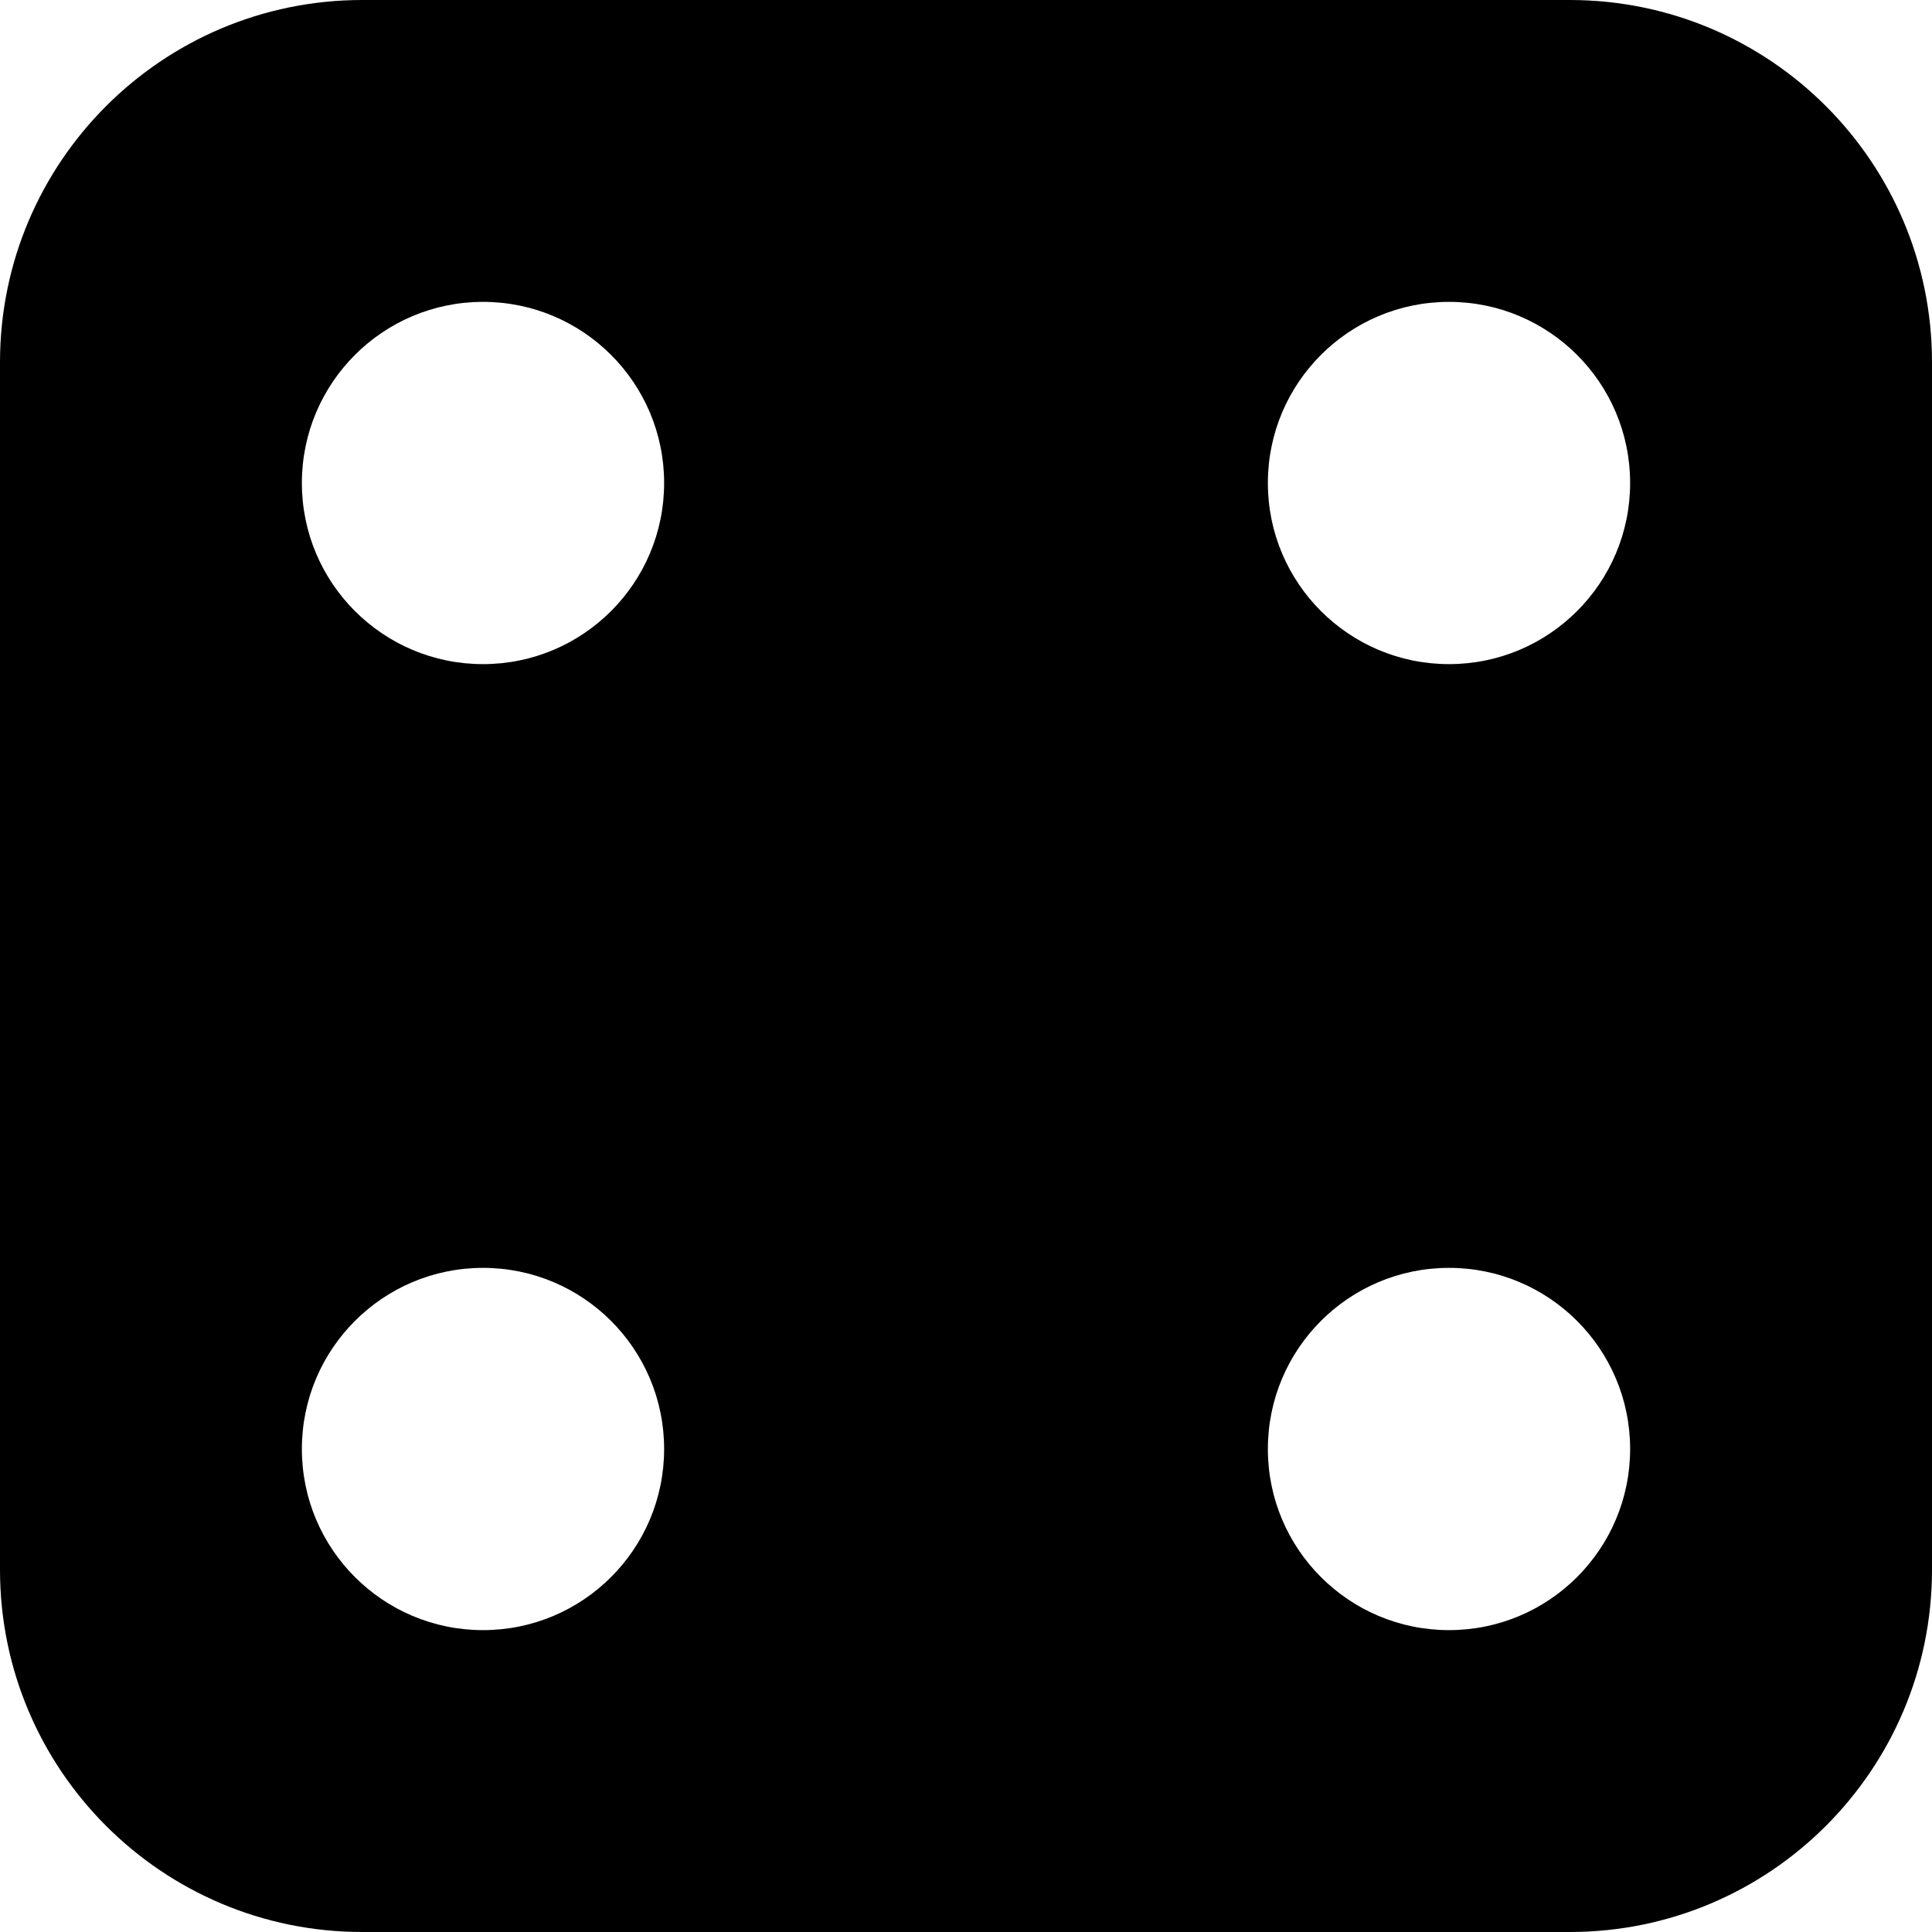
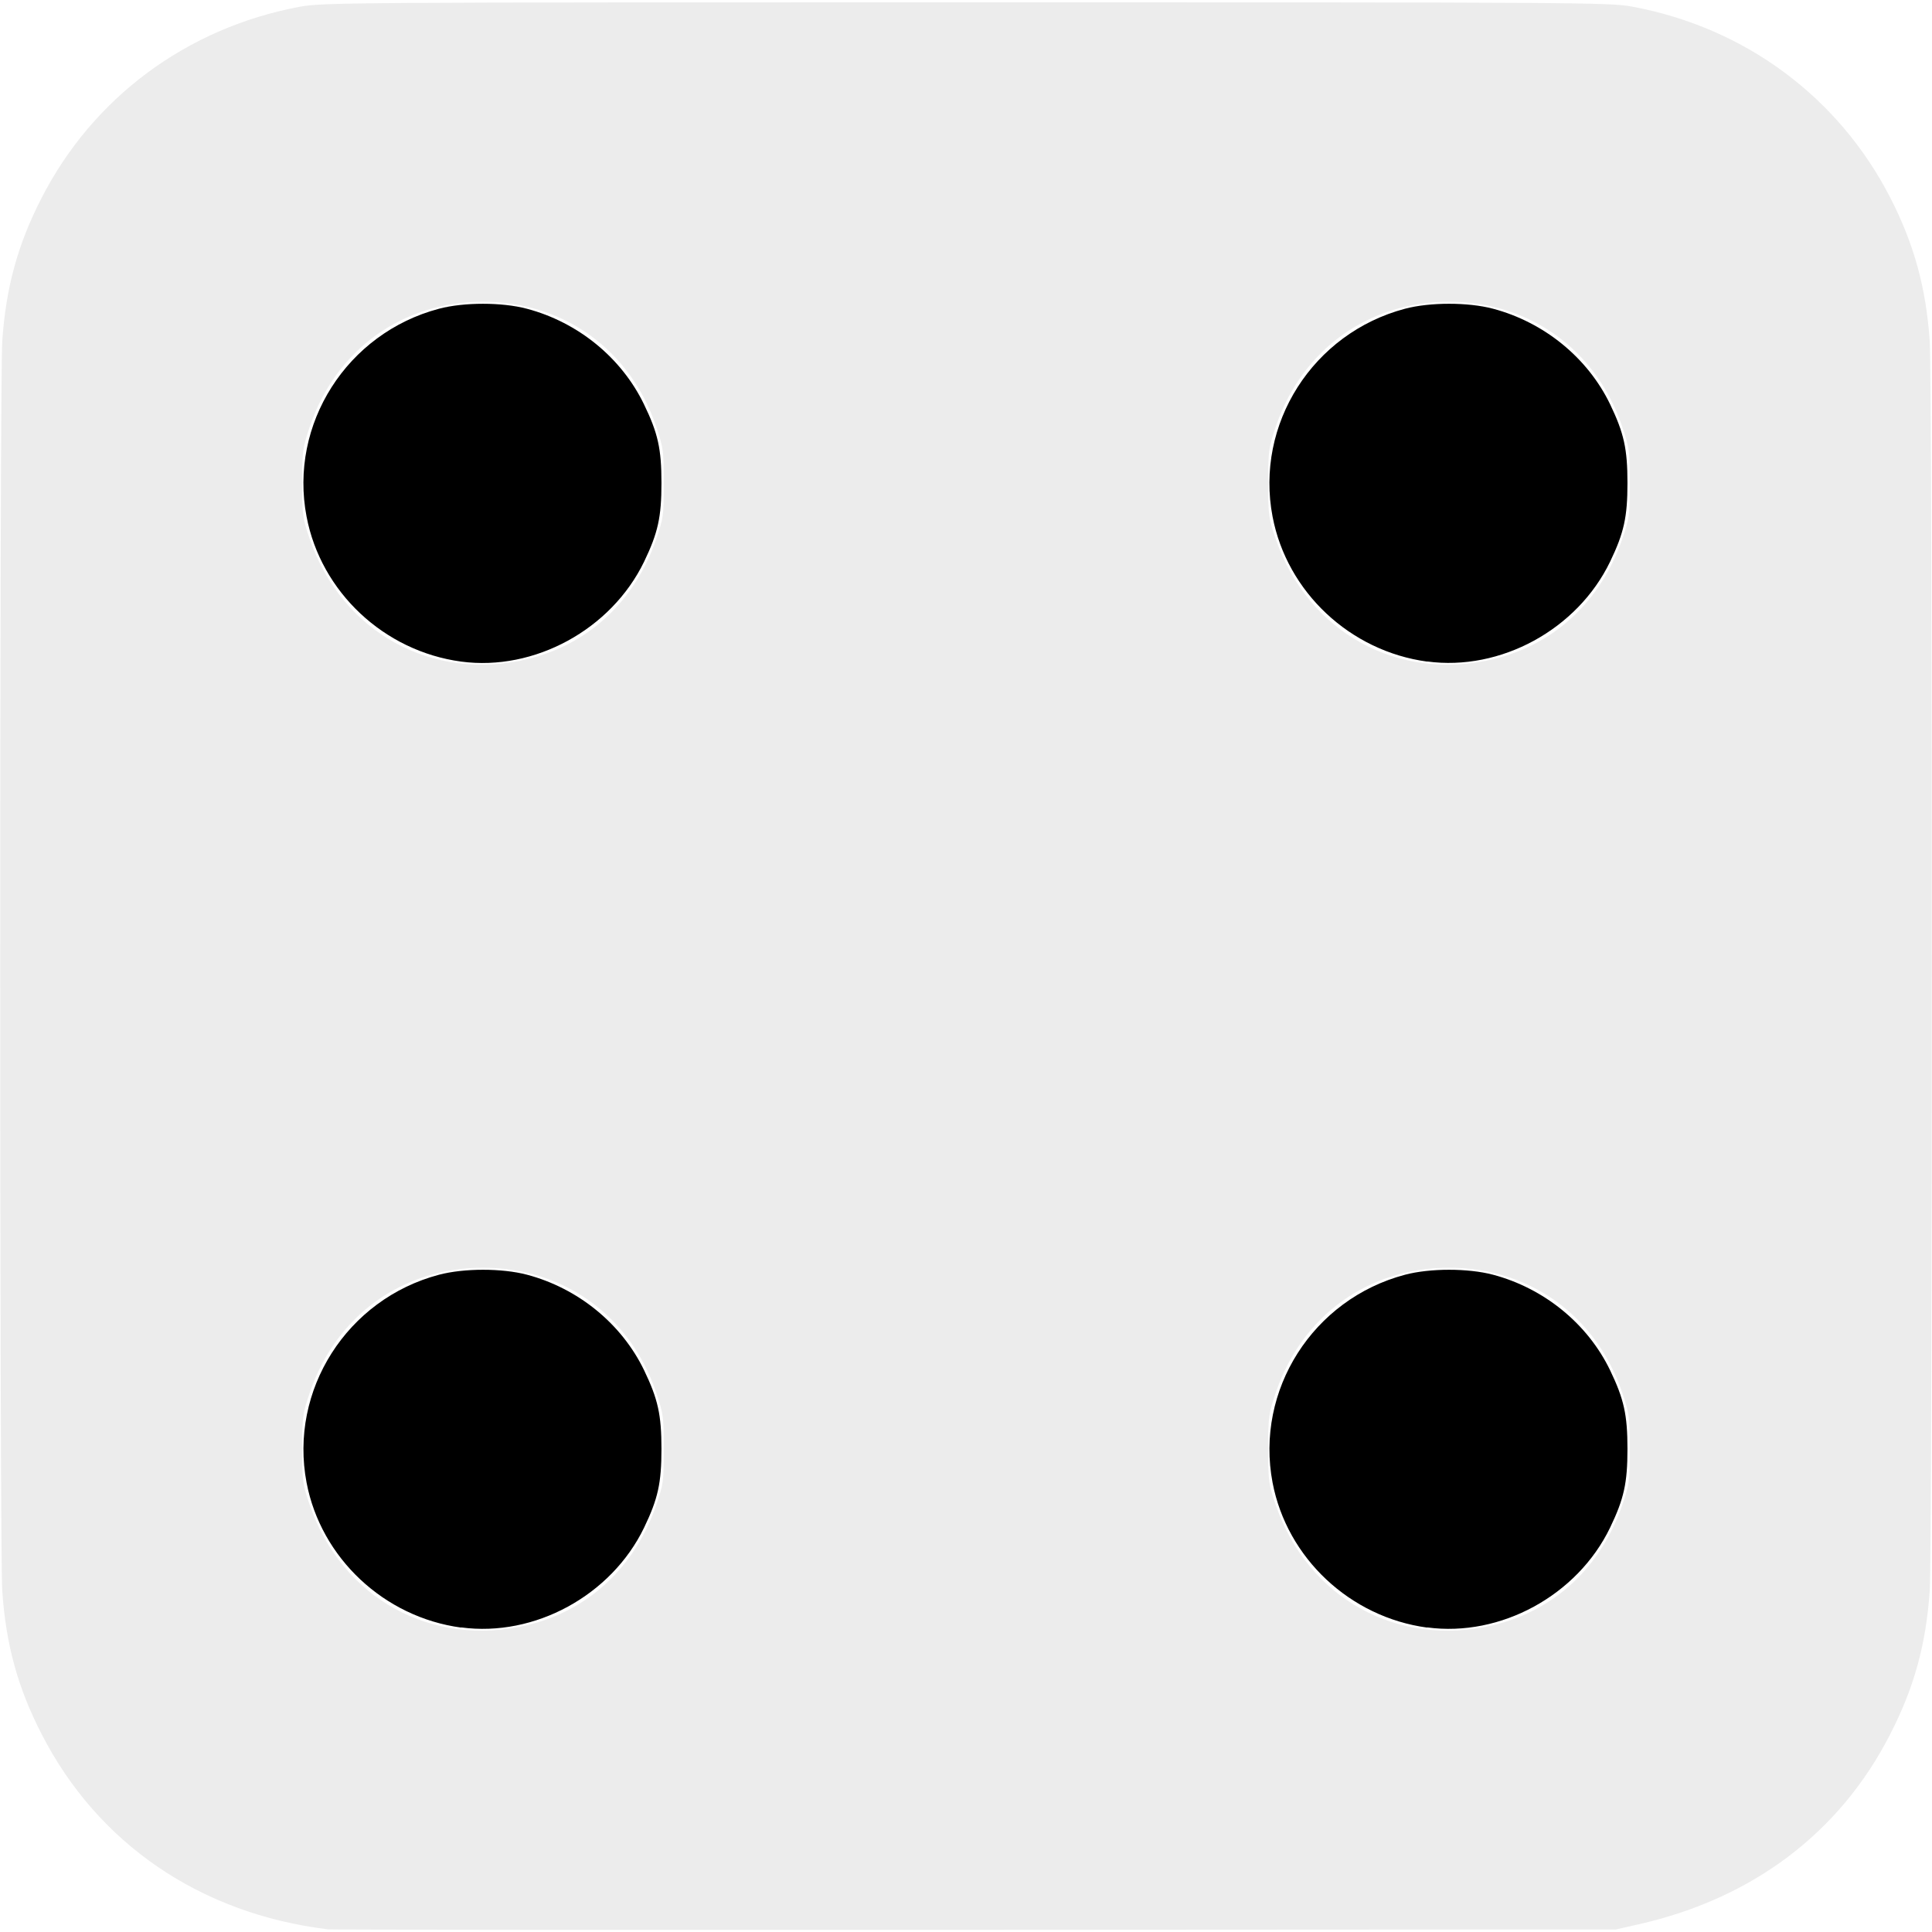
- <svg xmlns="http://www.w3.org/2000/svg" viewBox="0 0 16 16" fill="currentColor" class="bi bi-dice-4-fill">
-   <path d="M3 0a3 3 0 0 0-3 3v10a3 3 0 0 0 3 3h10a3 3 0 0 0 3-3V3a3 3 0 0 0-3-3H3zm1 5.5a1.5 1.5 0 1 1 0-3 1.5 1.5 0 0 1 0 3zm8 0a1.5 1.5 0 1 1 0-3 1.5 1.5 0 0 1 0 3zm1.5 6.5a1.5 1.5 0 1 1-3 0 1.5 1.5 0 0 1 3 0zM4 13.5a1.5 1.5 0 1 1 0-3 1.5 1.5 0 0 1 0 3z" />
+ <svg xmlns="http://www.w3.org/2000/svg" viewBox="0 0 16 16" fill="currentColor" class="bi bi-dice-4-fill" version="1.1" id="svg4">
+   <defs id="defs8">
+     <filter style="color-interpolation-filters:sRGB;" id="filter14" x="0" y="0" width="1" height="1">
+       <feColorMatrix type="hueRotate" values="180" result="color1" id="feColorMatrix10" />
+       <feColorMatrix values="-1 0 0 0 1 0 0 -1 0 1 0 -1 0 0 1 -0.21 -0.72 -0.07 1 0 " result="color2" id="feColorMatrix12" />
+     </filter>
+   </defs>
+   <path d="M3 0a3 3 0 0 0-3 3v10a3 3 0 0 0 3 3h10a3 3 0 0 0 3-3V3a3 3 0 0 0-3-3H3zm1 5.5a1.5 1.5 0 1 1 0-3 1.5 1.5 0 0 1 0 3zm8 0a1.5 1.5 0 1 1 0-3 1.5 1.5 0 0 1 0 3zm1.5 6.5a1.5 1.5 0 1 1-3 0 1.5 1.5 0 0 1 3 0zM4 13.5a1.5 1.5 0 1 1 0-3 1.5 1.5 0 0 1 0 3z" id="path2" style="filter:url(#filter14)" />
+   <path style="fill:#000000;stroke-width:0.019" d="M 3.819,5.479 C 3.181,5.393 2.658,4.903 2.539,4.279 2.392,3.513 2.873,2.759 3.635,2.557 3.842,2.502 4.158,2.502 4.364,2.557 4.787,2.669 5.147,2.963 5.333,3.348 5.449,3.587 5.478,3.718 5.478,4 c 0,0.282 -0.029,0.413 -0.144,0.652 C 5.062,5.213 4.426,5.56 3.819,5.479 Z" id="path662" />
+   <path style="fill:#000000;stroke-width:0.019" d="M 11.819,5.479 C 11.181,5.393 10.658,4.903 10.539,4.279 10.392,3.513 10.873,2.759 11.635,2.557 c 0.207,-0.055 0.523,-0.055 0.729,-4.911e-4 0.423,0.112 0.784,0.406 0.97,0.791 C 13.449,3.587 13.478,3.718 13.478,4 c 0,0.282 -0.029,0.413 -0.144,0.652 -0.271,0.561 -0.907,0.908 -1.515,0.826 z" id="path701" />
+   <path style="fill:#000000;stroke-width:0.019" d="m 3.819,13.479 c -0.638,-0.086 -1.161,-0.576 -1.28,-1.2 -0.146,-0.766 0.334,-1.52 1.096,-1.722 0.207,-0.055 0.523,-0.055 0.729,-4.91e-4 0.423,0.112 0.784,0.406 0.97,0.791 0.115,0.239 0.144,0.37 0.144,0.652 0,0.282 -0.029,0.413 -0.144,0.652 -0.271,0.561 -0.907,0.908 -1.515,0.826 z" id="path740" />
+   <path style="fill:#000000;stroke-width:0.019" d="m 11.819,13.479 c -0.638,-0.086 -1.161,-0.576 -1.28,-1.2 -0.146,-0.766 0.334,-1.52 1.096,-1.722 0.207,-0.055 0.523,-0.055 0.729,-4.91e-4 0.423,0.112 0.784,0.406 0.97,0.791 0.115,0.239 0.144,0.37 0.144,0.652 0,0.282 -0.029,0.413 -0.144,0.652 -0.271,0.561 -0.907,0.908 -1.515,0.826 z" id="path779" />
+   <path style="fill:#ececec;stroke-width:0.019" d="M 2.715,15.978 C 1.657,15.848 0.809,15.269 0.343,14.358 0.147,13.976 0.049,13.619 0.019,13.178 -0.004,12.847 -0.004,3.153 0.019,2.822 0.049,2.381 0.147,2.024 0.343,1.642 0.77,0.807 1.547,0.231 2.482,0.056 2.669,0.021 2.882,0.019 8,0.019 c 5.113,0 5.331,0.001 5.518,0.036 0.935,0.174 1.711,0.75 2.139,1.587 0.195,0.382 0.293,0.739 0.324,1.18 0.023,0.331 0.023,10.025 -1.9e-5,10.355 -0.031,0.442 -0.128,0.796 -0.326,1.183 -0.417,0.818 -1.141,1.364 -2.088,1.577 L 13.382,15.979 8.078,15.982 C 5.161,15.983 2.747,15.982 2.715,15.978 Z M 4.37,13.458 C 4.874,13.336 5.257,12.979 5.434,12.466 5.494,12.292 5.497,12.268 5.497,12 5.497,11.731 5.494,11.709 5.432,11.526 5.215,10.893 4.666,10.499 4,10.499 c -0.666,0 -1.215,0.394 -1.432,1.027 C 2.506,11.709 2.503,11.731 2.503,12 c -9.73e-5,0.268 0.003,0.292 0.063,0.466 0.266,0.772 1.013,1.183 1.804,0.992 z m 8,0 c 0.504,-0.122 0.887,-0.479 1.064,-0.992 C 13.494,12.292 13.497,12.268 13.497,12 13.497,11.731 13.494,11.709 13.432,11.526 13.215,10.893 12.666,10.499 12,10.499 c -0.666,0 -1.215,0.394 -1.432,1.027 -0.062,0.182 -0.065,0.205 -0.065,0.474 -9.8e-5,0.268 0.003,0.292 0.063,0.466 0.266,0.772 1.013,1.183 1.804,0.992 z m -8,-8 C 4.874,5.336 5.257,4.979 5.434,4.466 5.494,4.292 5.497,4.268 5.497,4 5.497,3.731 5.494,3.709 5.432,3.526 5.215,2.893 4.666,2.499 4,2.499 3.334,2.499 2.785,2.893 2.568,3.526 2.506,3.709 2.503,3.731 2.503,4 2.503,4.268 2.506,4.292 2.566,4.466 2.832,5.238 3.58,5.649 4.37,5.458 Z m 8,0 C 12.874,5.336 13.257,4.979 13.434,4.466 13.494,4.292 13.497,4.268 13.497,4 13.497,3.731 13.494,3.709 13.432,3.526 13.215,2.893 12.666,2.499 12,2.499 c -0.666,0 -1.215,0.394 -1.432,1.027 C 10.506,3.709 10.503,3.731 10.503,4 c -9.8e-5,0.268 0.003,0.292 0.063,0.466 0.266,0.772 1.013,1.183 1.804,0.992 z" id="path797" />
</svg>
